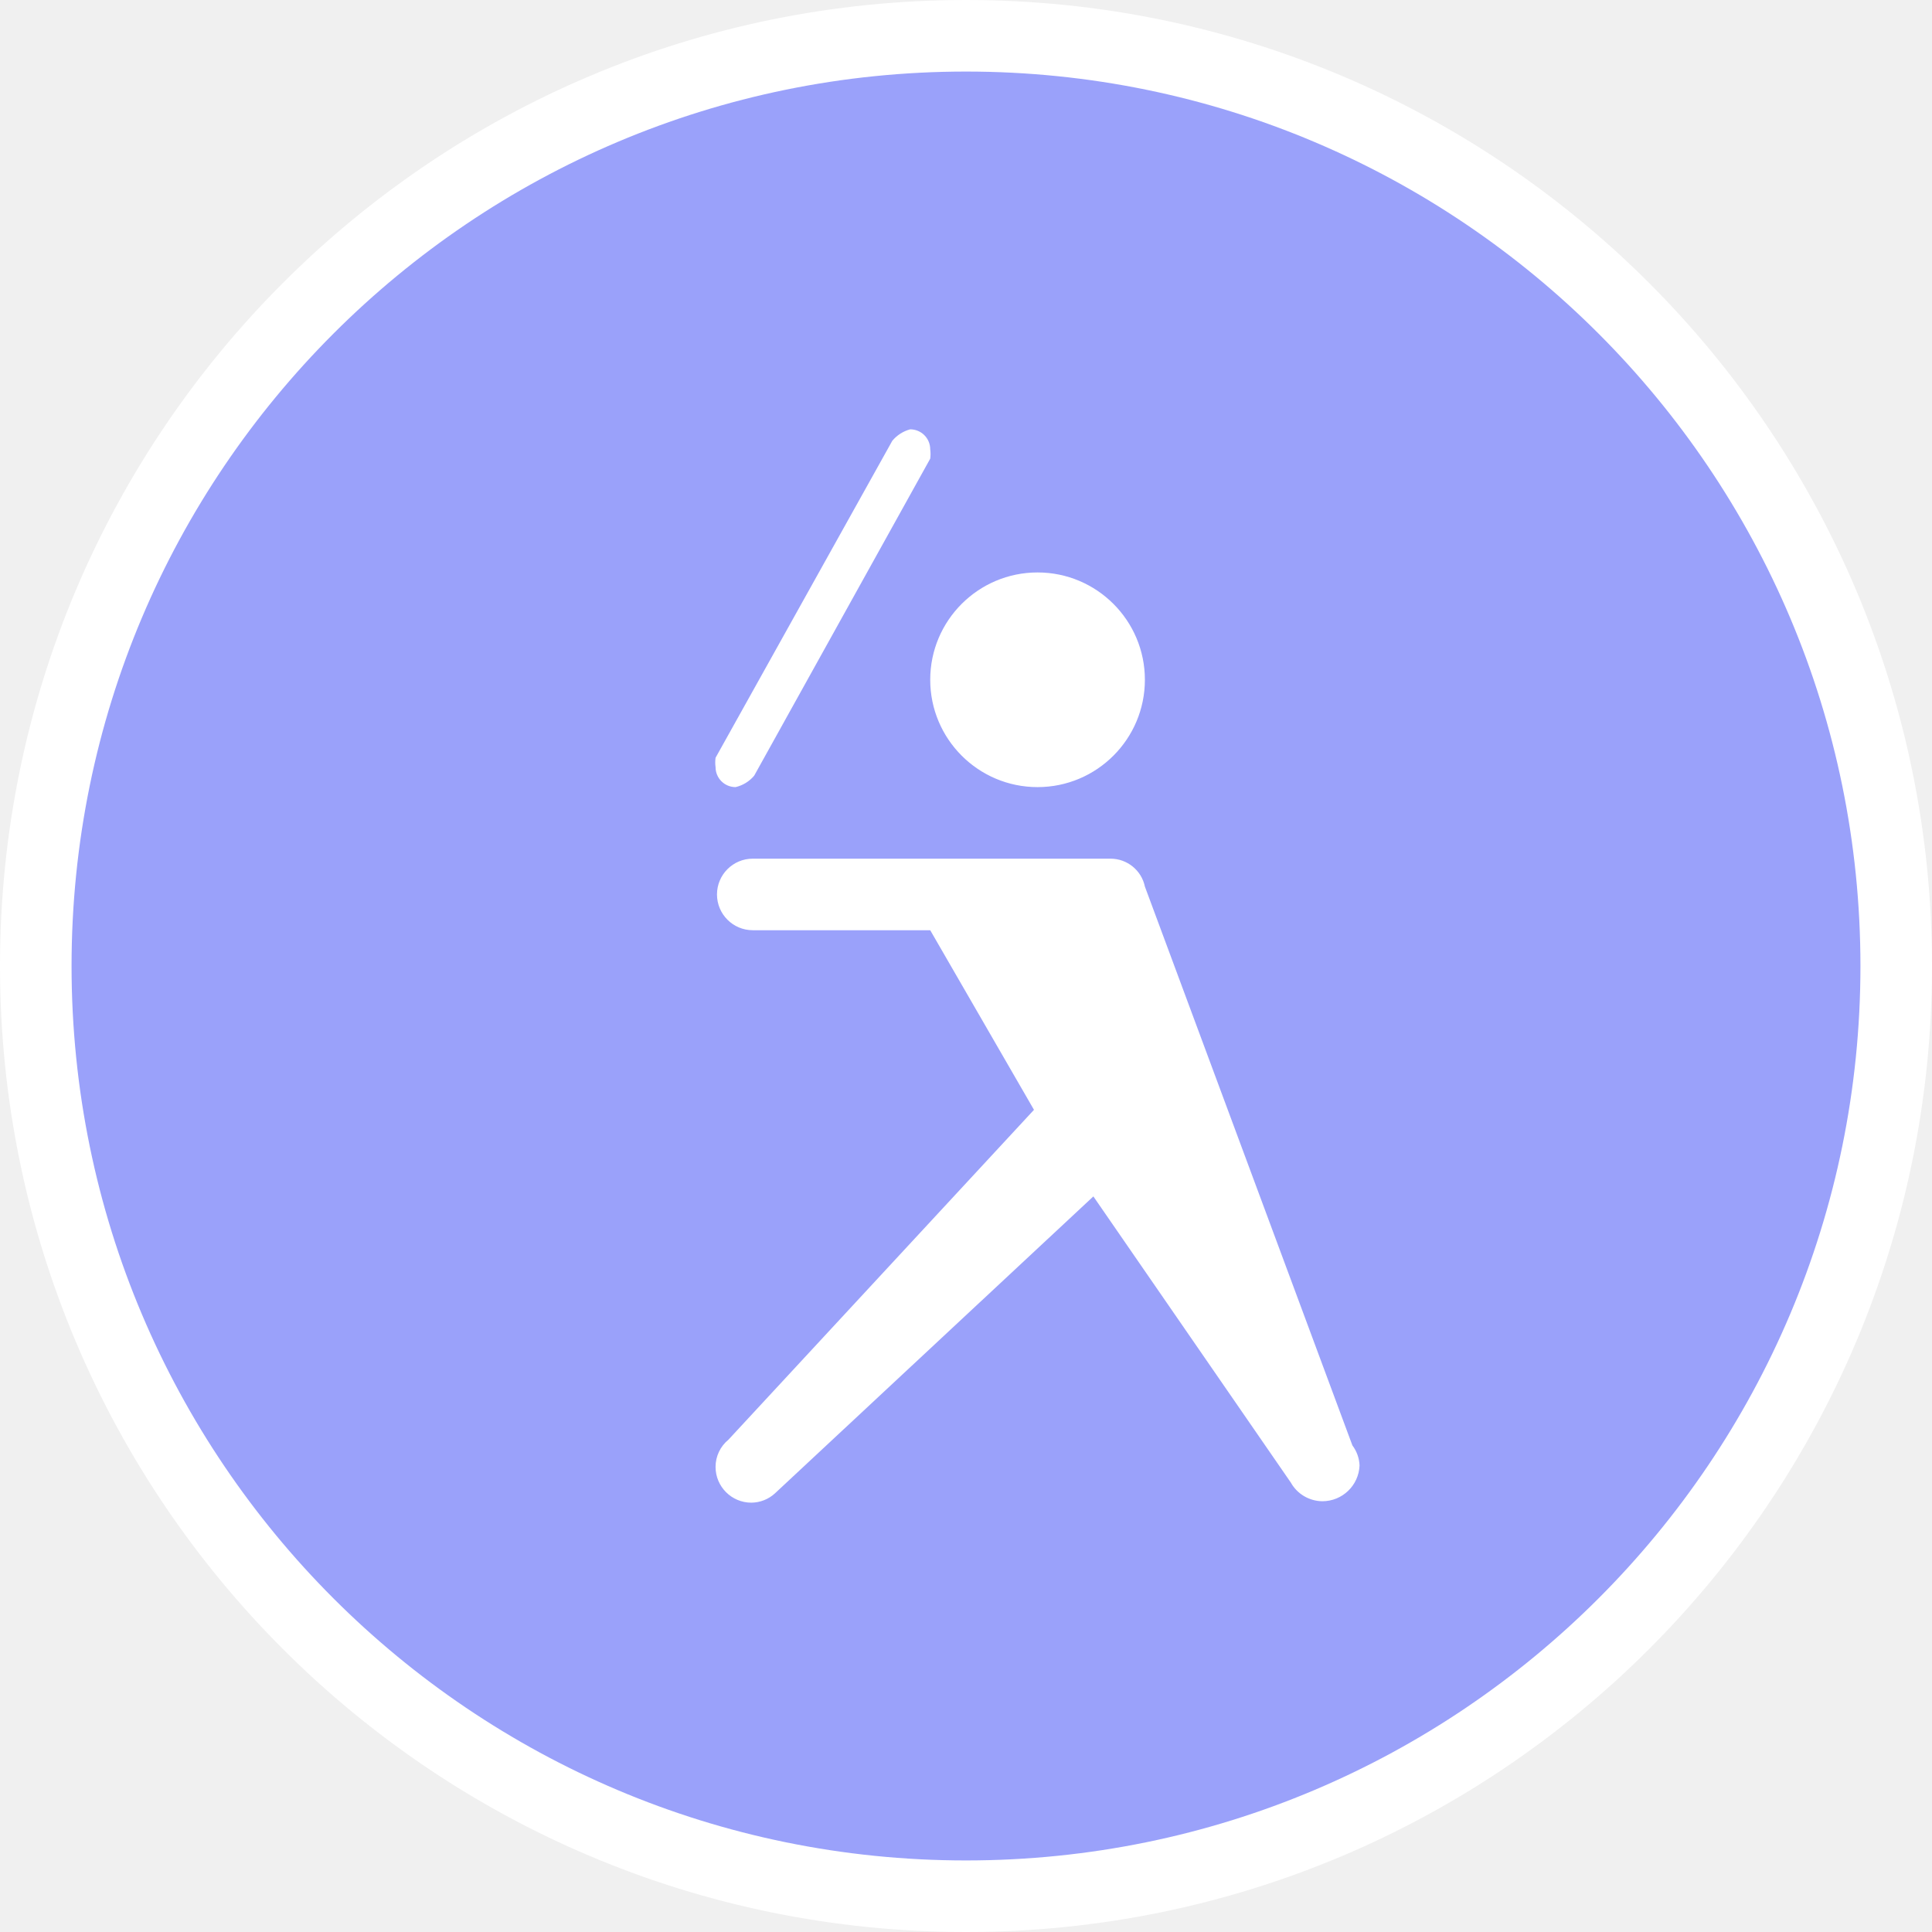
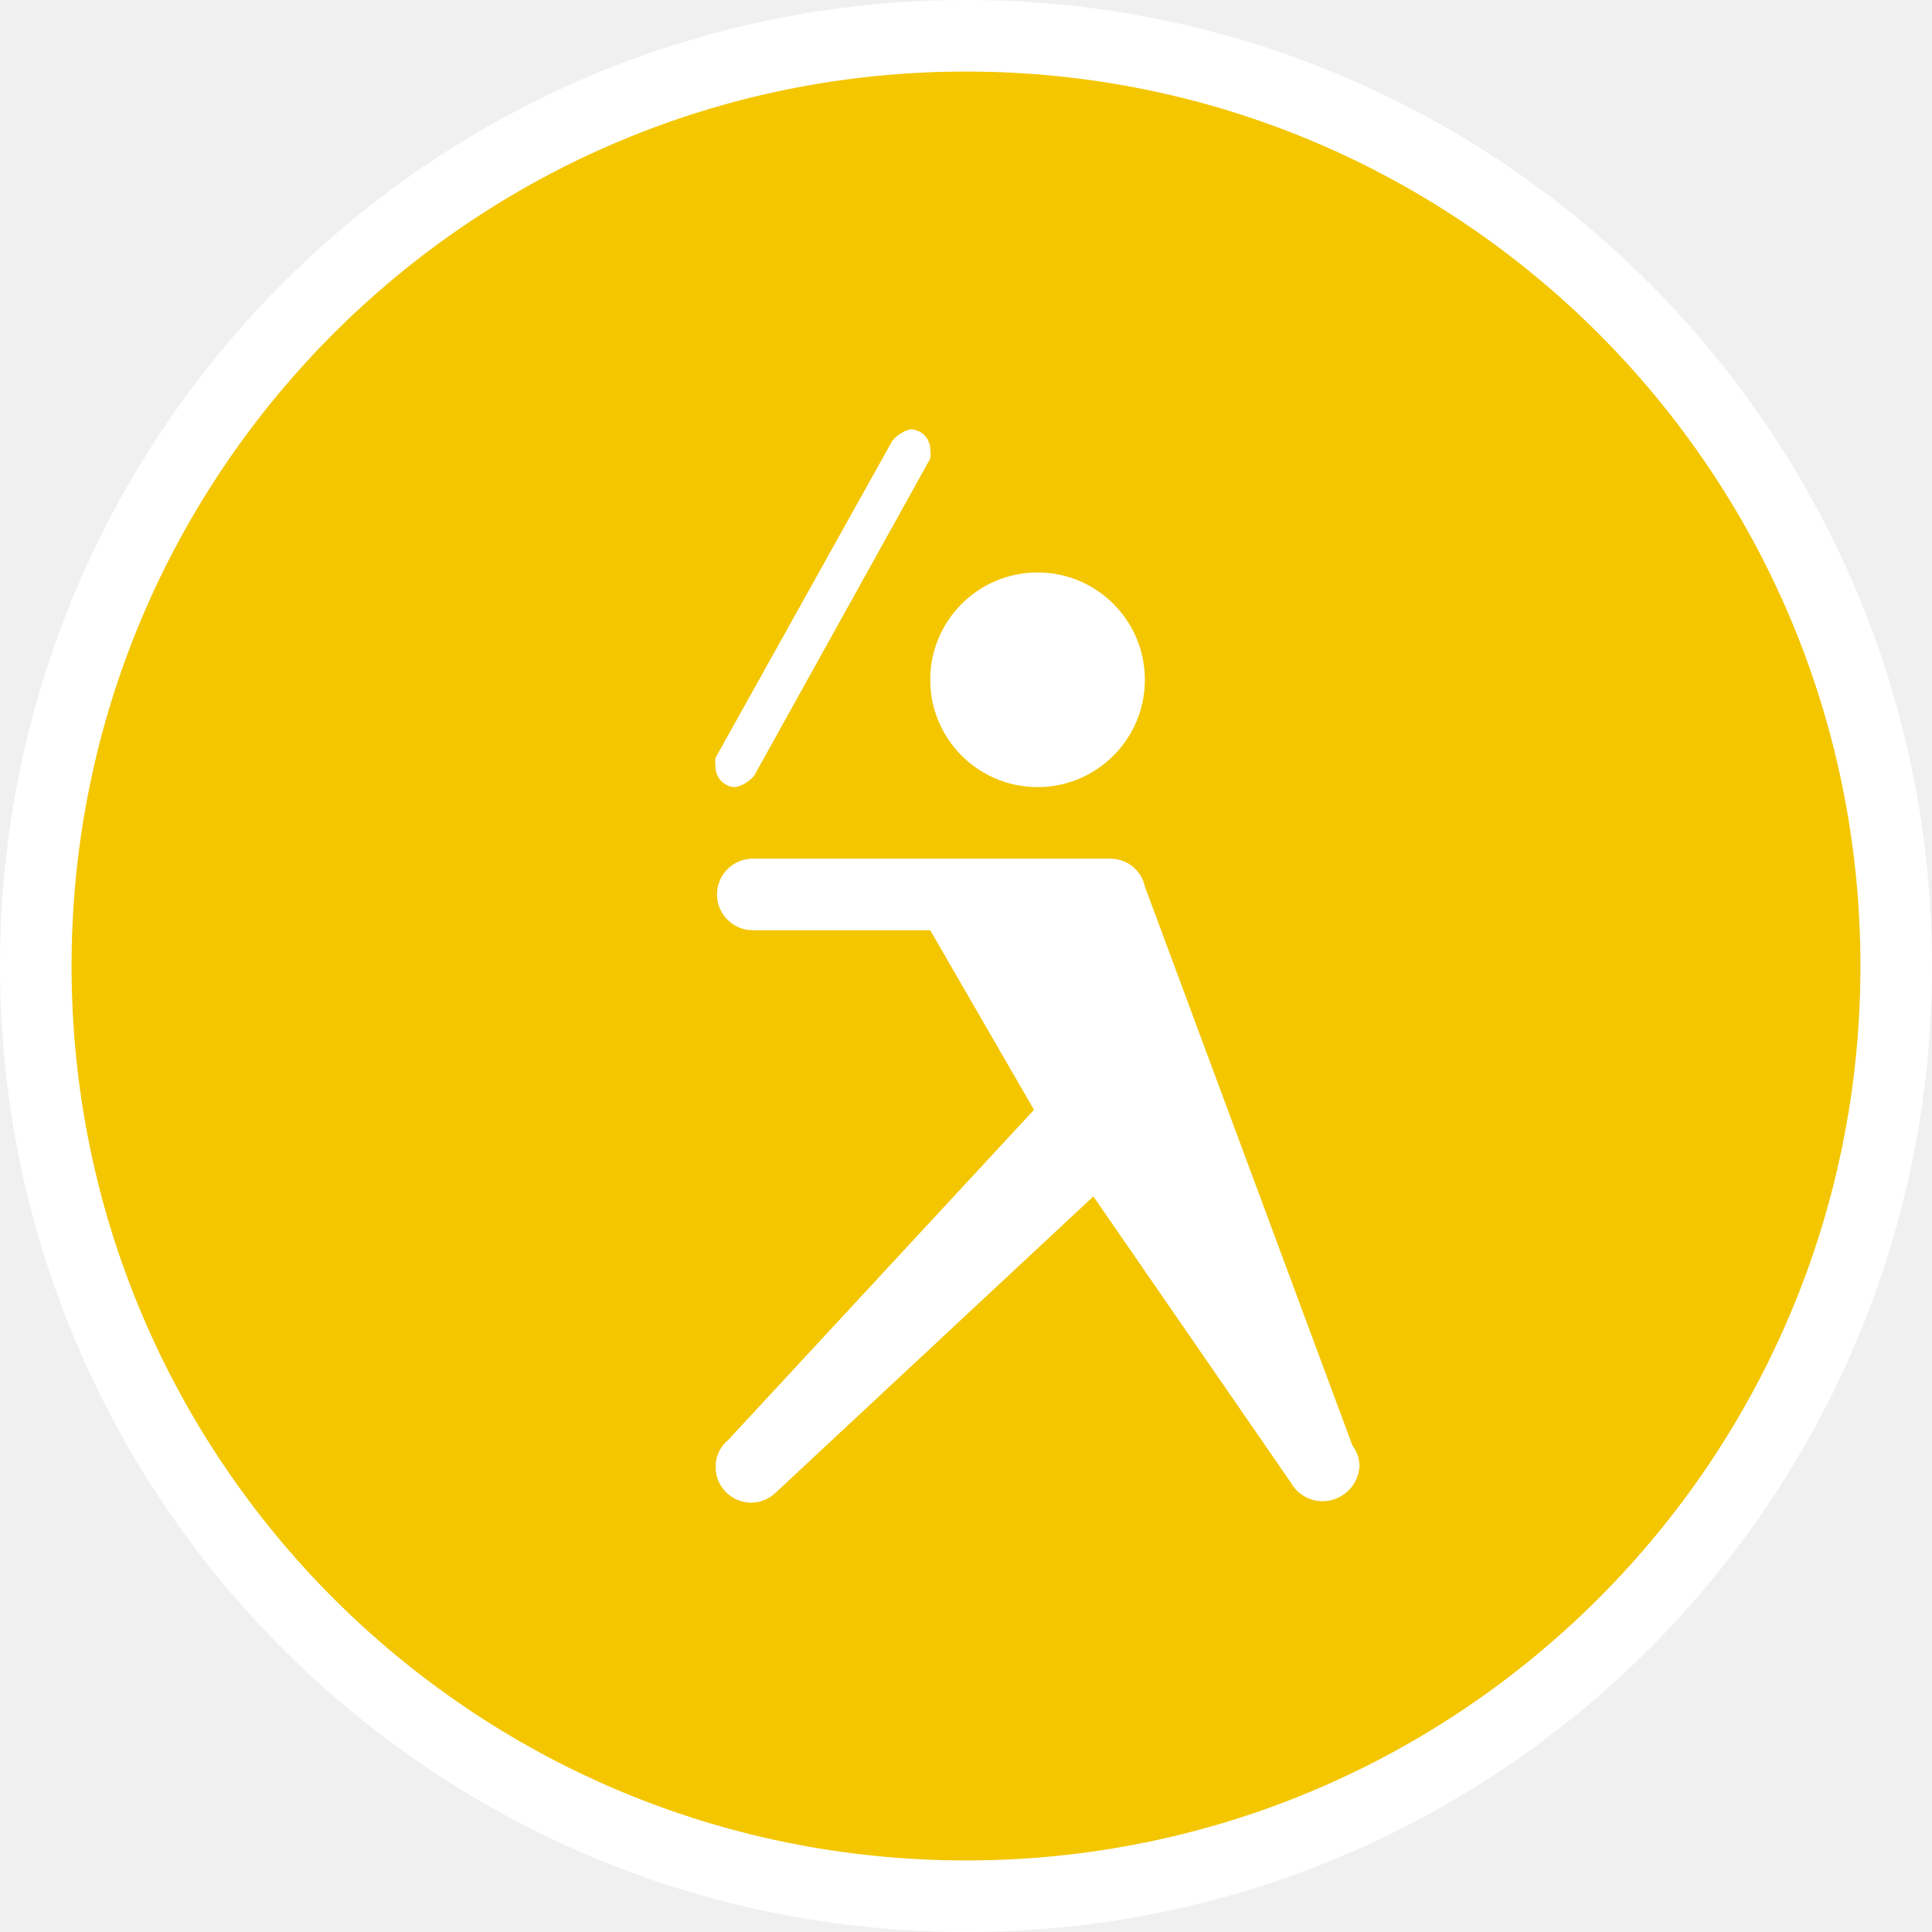
<svg xmlns="http://www.w3.org/2000/svg" viewBox="0 0 27 27" height="27" width="27">
  <rect fill="none" x="0" y="0" width="27" height="27" />
  <rect x="1" y="1" rx="12.5" ry="12.5" width="25" height="25" stroke="#ffffff" style="stroke-linejoin:round;stroke-miterlimit:4;" fill="#ffffff" stroke-width="2" />
-   <rect x="1" y="1" width="25" height="25" rx="12.5" ry="12.5" fill="#9aa1fa" />
+   <rect x="1" y="1" width="25" height="25" rx="12.5" ry="12.5" fill="#F3C600" />
  <path fill="#ffffff" transform="translate(6 6)" d="M10,3.5C10,4.328,9.328,5,8.5,5S7,4.328,7,3.5S7.672,2,8.5,2S10,2.672,10,3.5z M7,0.28C7,0.125,6.875,0,6.72,0  c0,0,0,0,0,0C6.622,0.026,6.535,0.082,6.47,0.16L4,4.59C3.994,4.633,3.994,4.677,4,4.72C4,4.875,4.125,5,4.28,5  c0.102-0.024,0.193-0.08,0.26-0.16L7,0.41C7.006,0.367,7.006,0.323,7,0.28z M12.9,14.2L12.9,14.2L10,6.39l0,0  C9.953,6.163,9.752,6,9.52,6h-5c-0.276,0-0.5,0.224-0.5,0.5S4.244,7,4.52,7H7l1.45,2.51l-4.27,4.61l0,0  C4.066,14.213,4,14.353,4,14.5C4,14.776,4.224,15,4.5,15c0.122-0.001,0.24-0.047,0.33-0.13l0,0l4.45-4.15l2.76,4l0,0  c0.089,0.159,0.257,0.258,0.44,0.26c0.28,0,0.509-0.221,0.52-0.5C12.996,14.379,12.961,14.281,12.9,14.2z" />
</svg>
